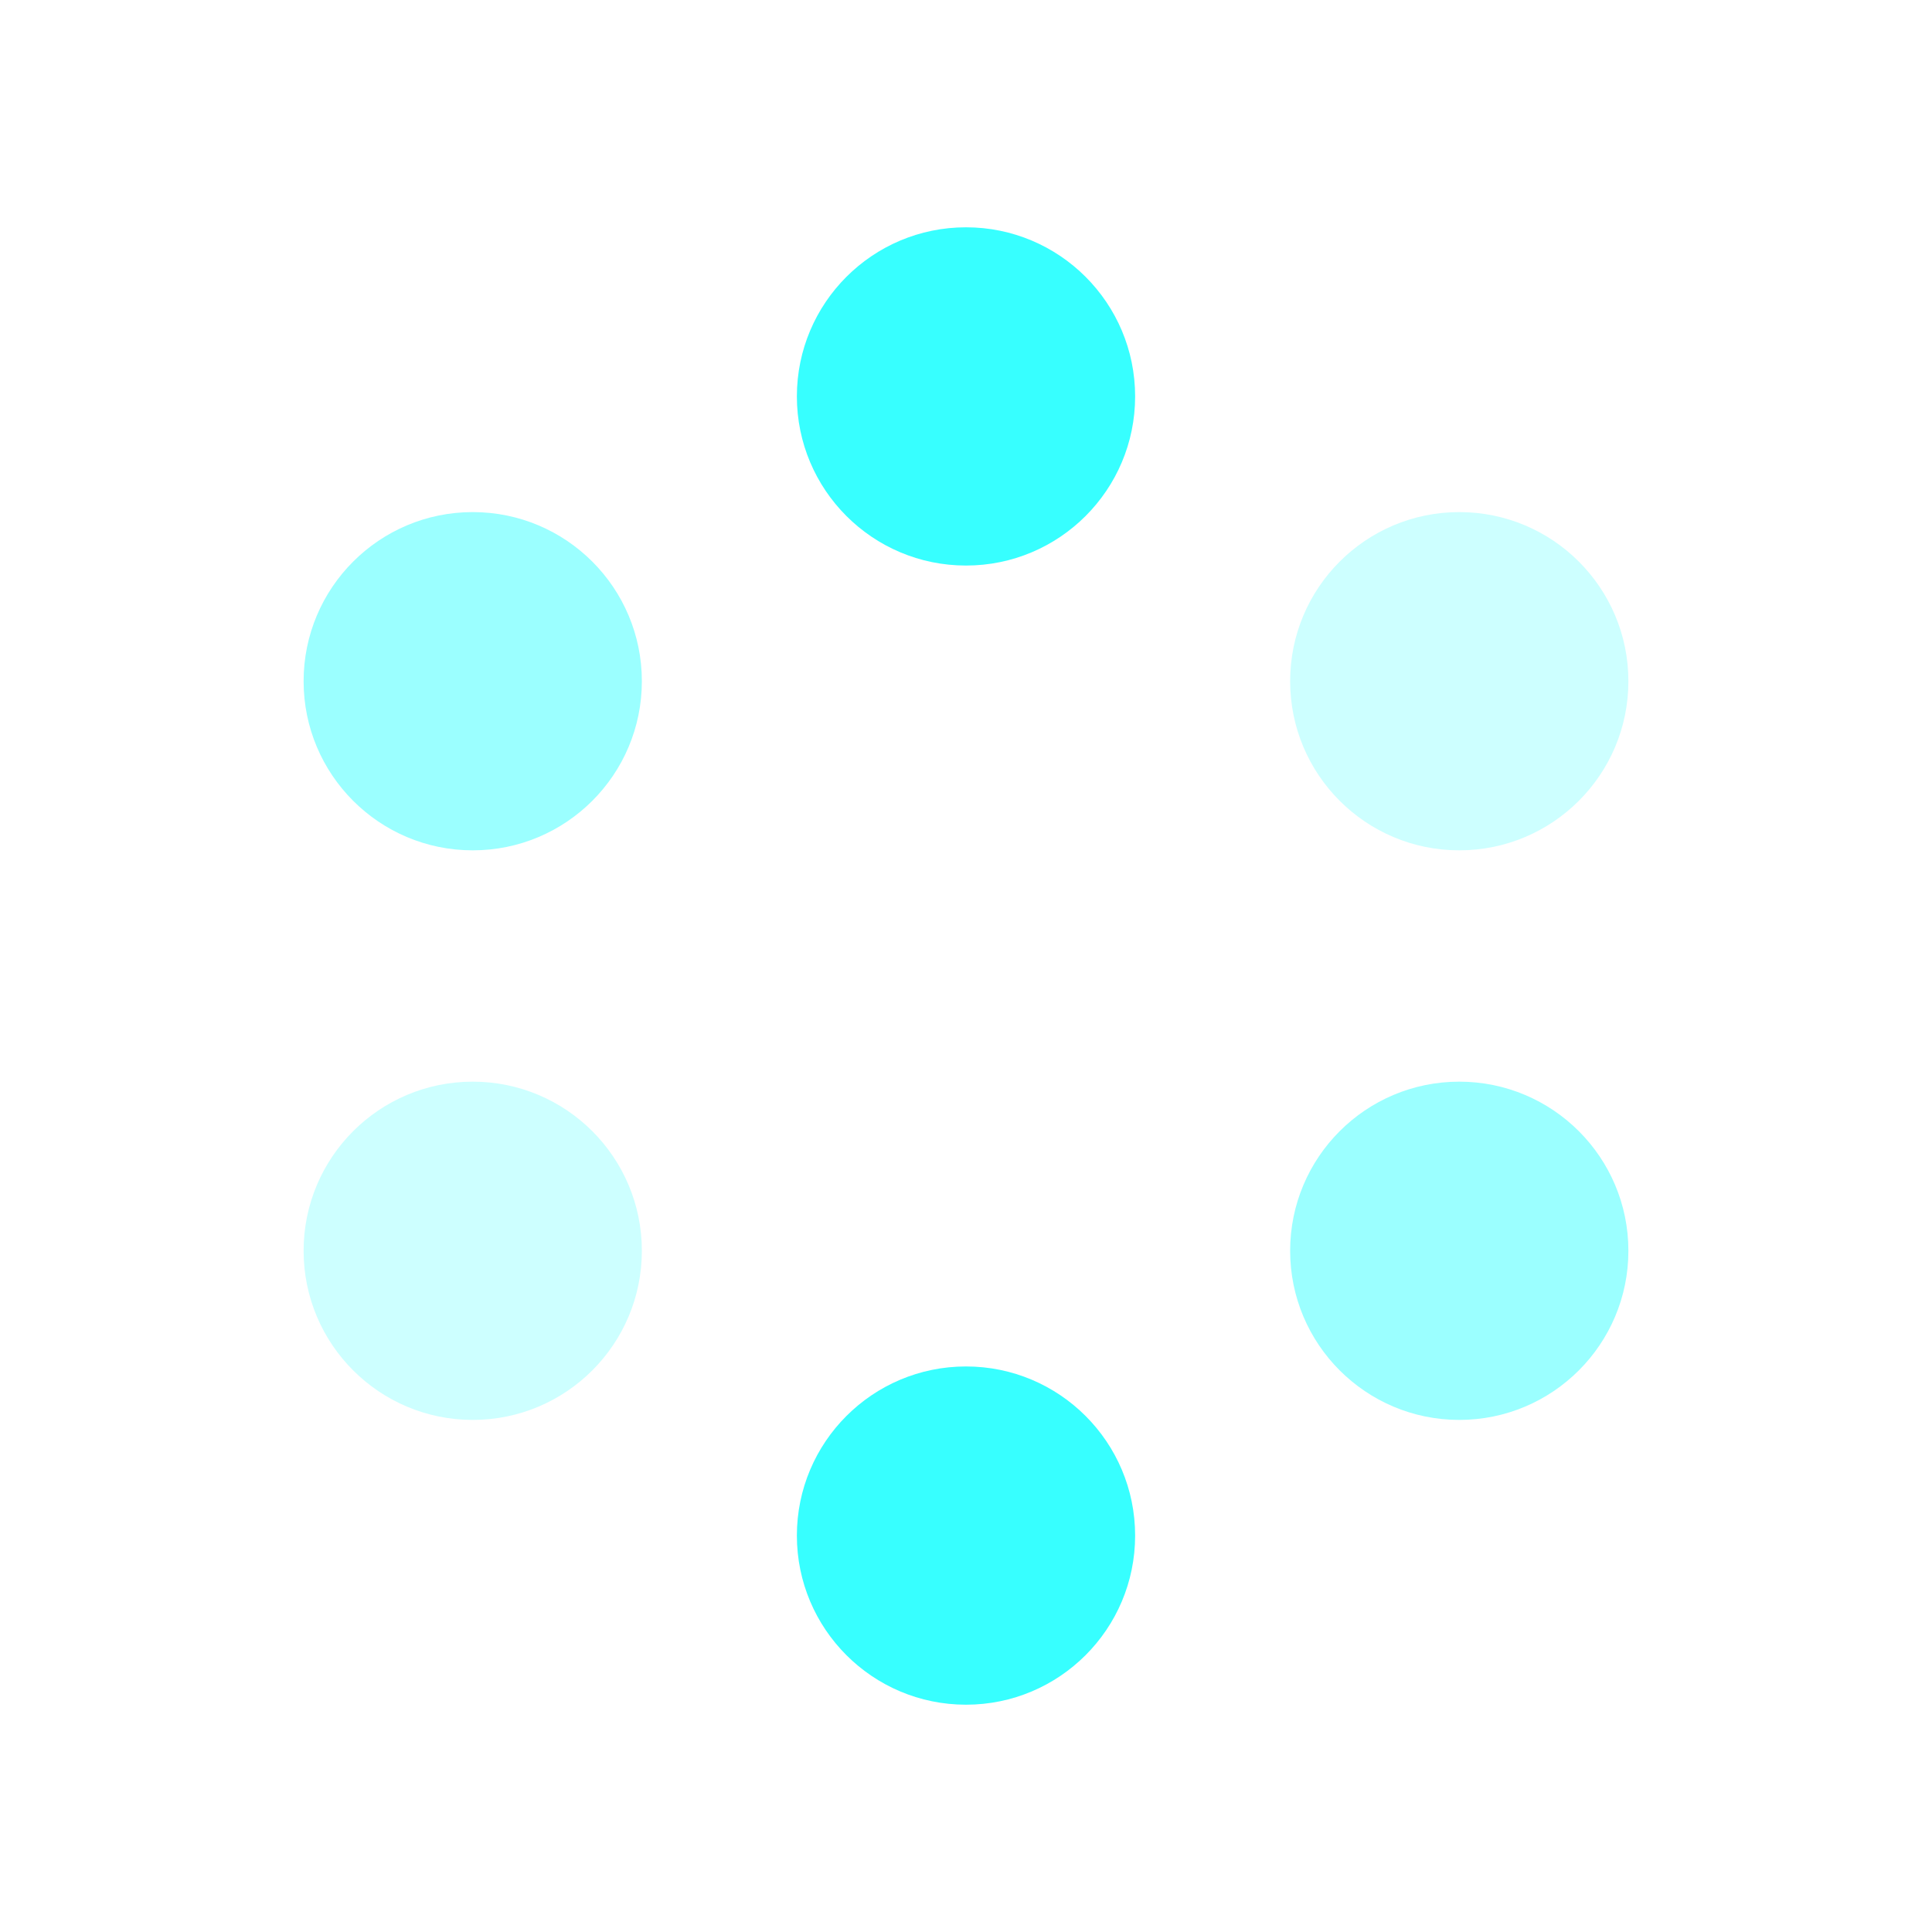
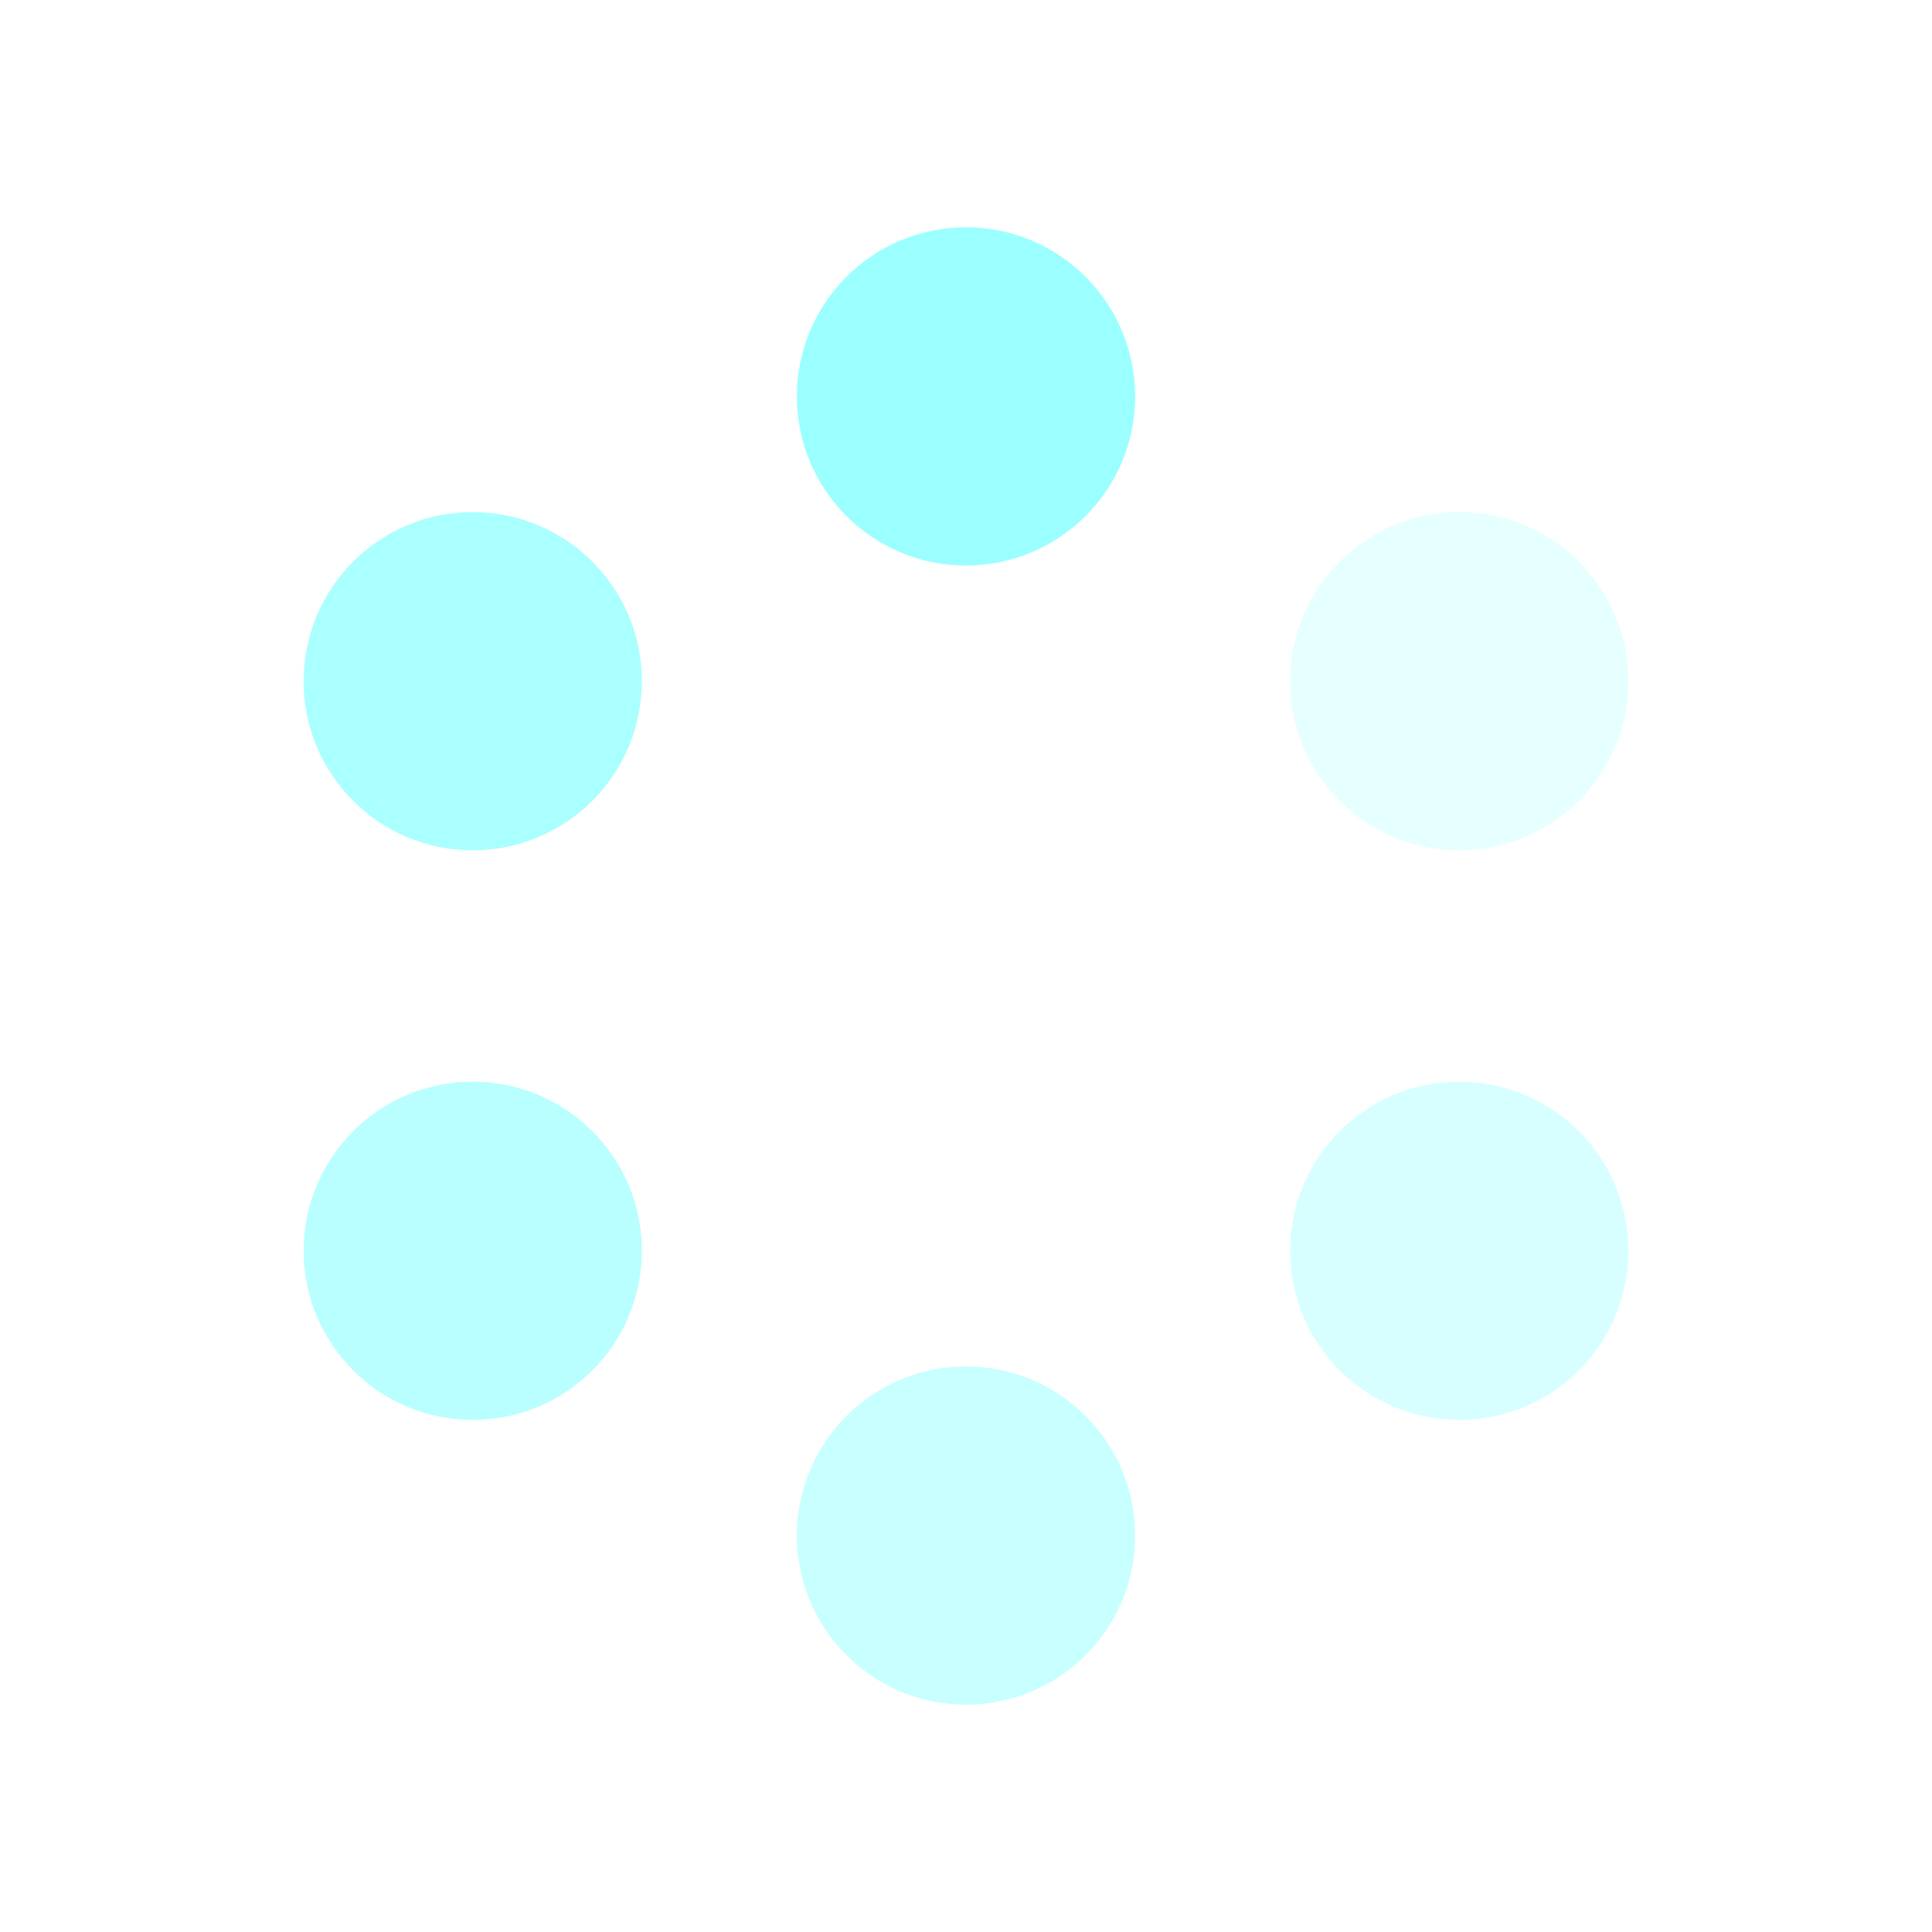
<svg xmlns="http://www.w3.org/2000/svg" width="256" height="256" id="svg2" version="1.1">
  <defs id="defs4" />
  <g id="layer1" transform="translate(0,-796.3622)">
    <path transform="translate(8,804.3622)" style="fill:#00ffff;fill-opacity:0;stroke:none;stroke-width:2.016;stroke-linejoin:round;stroke-miterlimit:4;stroke-opacity:0" d="M 54.639,82.264 120,44.528 l 65.361,37.736 0,75.472 L 120,195.472 54.639,157.736 z" id="path2987" />
-     <path style="fill:#00ffff;fill-opacity:0.785;stroke:none;stroke-width:2.016;stroke-linejoin:round;stroke-miterlimit:4;stroke-opacity:1;stroke-dasharray:none" id="path2989" d="m 48,32 a 16,16 0 1 1 -32,0 16,16 0 1 1 32,0 z" transform="matrix(1.400617,0,0,1.400617,83.18027,804.0706)" />
-     <path transform="matrix(1.400617,0,0,1.400617,83.18027,955.0143)" d="m 48,32 a 16,16 0 1 1 -32,0 16,16 0 1 1 32,0 z" id="path2991" style="fill:#00ffff;fill-opacity:0.784;stroke:none;stroke-width:2.016;stroke-linejoin:round;stroke-miterlimit:4;stroke-opacity:1;stroke-dasharray:none" />
-     <path style="fill:#00ffff;fill-opacity:0.392;stroke:none;stroke-width:2.016;stroke-linejoin:round;stroke-miterlimit:4;stroke-opacity:1;stroke-dasharray:none" id="path2993" d="m 48,32 a 16,16 0 1 1 -32,0 16,16 0 1 1 32,0 z" transform="matrix(1.400617,0,0,1.400617,148.5408,917.2784)" />
-     <path transform="matrix(1.400617,0,0,1.400617,17.81973,917.2784)" d="m 48,32 a 16,16 0 1 1 -32,0 16,16 0 1 1 32,0 z" id="path2995" style="fill:#00ffff;fill-opacity:0.196;stroke:none;stroke-width:2.016;stroke-linejoin:round;stroke-miterlimit:4;stroke-opacity:1;stroke-dasharray:none" />
-     <path style="fill:#00ffff;fill-opacity:0.392;stroke:none;stroke-width:2.016;stroke-linejoin:round;stroke-miterlimit:4;stroke-opacity:1;stroke-dasharray:none" id="path2997" d="m 48,32 a 16,16 0 1 1 -32,0 16,16 0 1 1 32,0 z" transform="matrix(1.400617,0,0,1.400617,17.81973,841.8065)" />
-     <path transform="matrix(1.400617,0,0,1.400617,148.5408,841.8065)" d="m 48,32 a 16,16 0 1 1 -32,0 16,16 0 1 1 32,0 z" id="path2999" style="fill:#00ffff;fill-opacity:0.196;stroke:none;stroke-width:2.016;stroke-linejoin:round;stroke-miterlimit:4;stroke-opacity:1;stroke-dasharray:none" />
+     <path style="fill:#00ffff;fill-opacity:0.392;stroke:none;stroke-width:2.016;stroke-linejoin:round;stroke-miterlimit:4;stroke-opacity:1;stroke-dasharray:none" id="path2989" d="m 48,32 c 0,8.837 -7.163,16 -16,16 -8.837,0 -16,-7.163 -16,-16 0,-8.837 7.163,-16 16,-16 8.837,0 16,7.163 16,16 z" transform="matrix(1.400617,0,0,1.400617,83.18027,804.0706)" />
+     <path transform="matrix(1.400617,0,0,1.400617,83.18027,955.0143)" d="m 48,32 c 0,8.837 -7.163,16 -16,16 -8.837,0 -16,-7.163 -16,-16 0,-8.837 7.163,-16 16,-16 8.837,0 16,7.163 16,16 z" id="path2991" style="fill:#00ffff;fill-opacity:0.216;stroke:none;stroke-width:2.016;stroke-linejoin:round;stroke-miterlimit:4;stroke-opacity:1;stroke-dasharray:none" />
+     <path style="fill:#00ffff;fill-opacity:0.157;stroke:none;stroke-width:2.016;stroke-linejoin:round;stroke-miterlimit:4;stroke-opacity:1;stroke-dasharray:none" id="path2993" d="m 48,32 c 0,8.837 -7.163,16 -16,16 -8.837,0 -16,-7.163 -16,-16 0,-8.837 7.163,-16 16,-16 8.837,0 16,7.163 16,16 z" transform="matrix(1.400617,0,0,1.400617,148.5408,917.2784)" />
+     <path transform="matrix(1.400617,0,0,1.400617,17.81973,917.2784)" d="m 48,32 c 0,8.837 -7.163,16 -16,16 -8.837,0 -16,-7.163 -16,-16 0,-8.837 7.163,-16 16,-16 8.837,0 16,7.163 16,16 z" id="path2995" style="fill:#00ffff;fill-opacity:0.275;stroke:none;stroke-width:2.016;stroke-linejoin:round;stroke-miterlimit:4;stroke-opacity:1;stroke-dasharray:none" />
+     <path style="fill:#00ffff;fill-opacity:0.333;stroke:none;stroke-width:2.016;stroke-linejoin:round;stroke-miterlimit:4;stroke-opacity:1;stroke-dasharray:none" id="path2997" d="m 48,32 c 0,8.837 -7.163,16 -16,16 -8.837,0 -16,-7.163 -16,-16 0,-8.837 7.163,-16 16,-16 8.837,0 16,7.163 16,16 z" transform="matrix(1.400617,0,0,1.400617,17.81973,841.8065)" />
+     <path transform="matrix(1.400617,0,0,1.400617,148.5408,841.8065)" d="m 48,32 c 0,8.837 -7.163,16 -16,16 -8.837,0 -16,-7.163 -16,-16 0,-8.837 7.163,-16 16,-16 8.837,0 16,7.163 16,16 z" id="path2999" style="fill:#00ffff;fill-opacity:0.098;stroke:none;stroke-width:2.016;stroke-linejoin:round;stroke-miterlimit:4;stroke-opacity:1;stroke-dasharray:none" />
  </g>
</svg>
